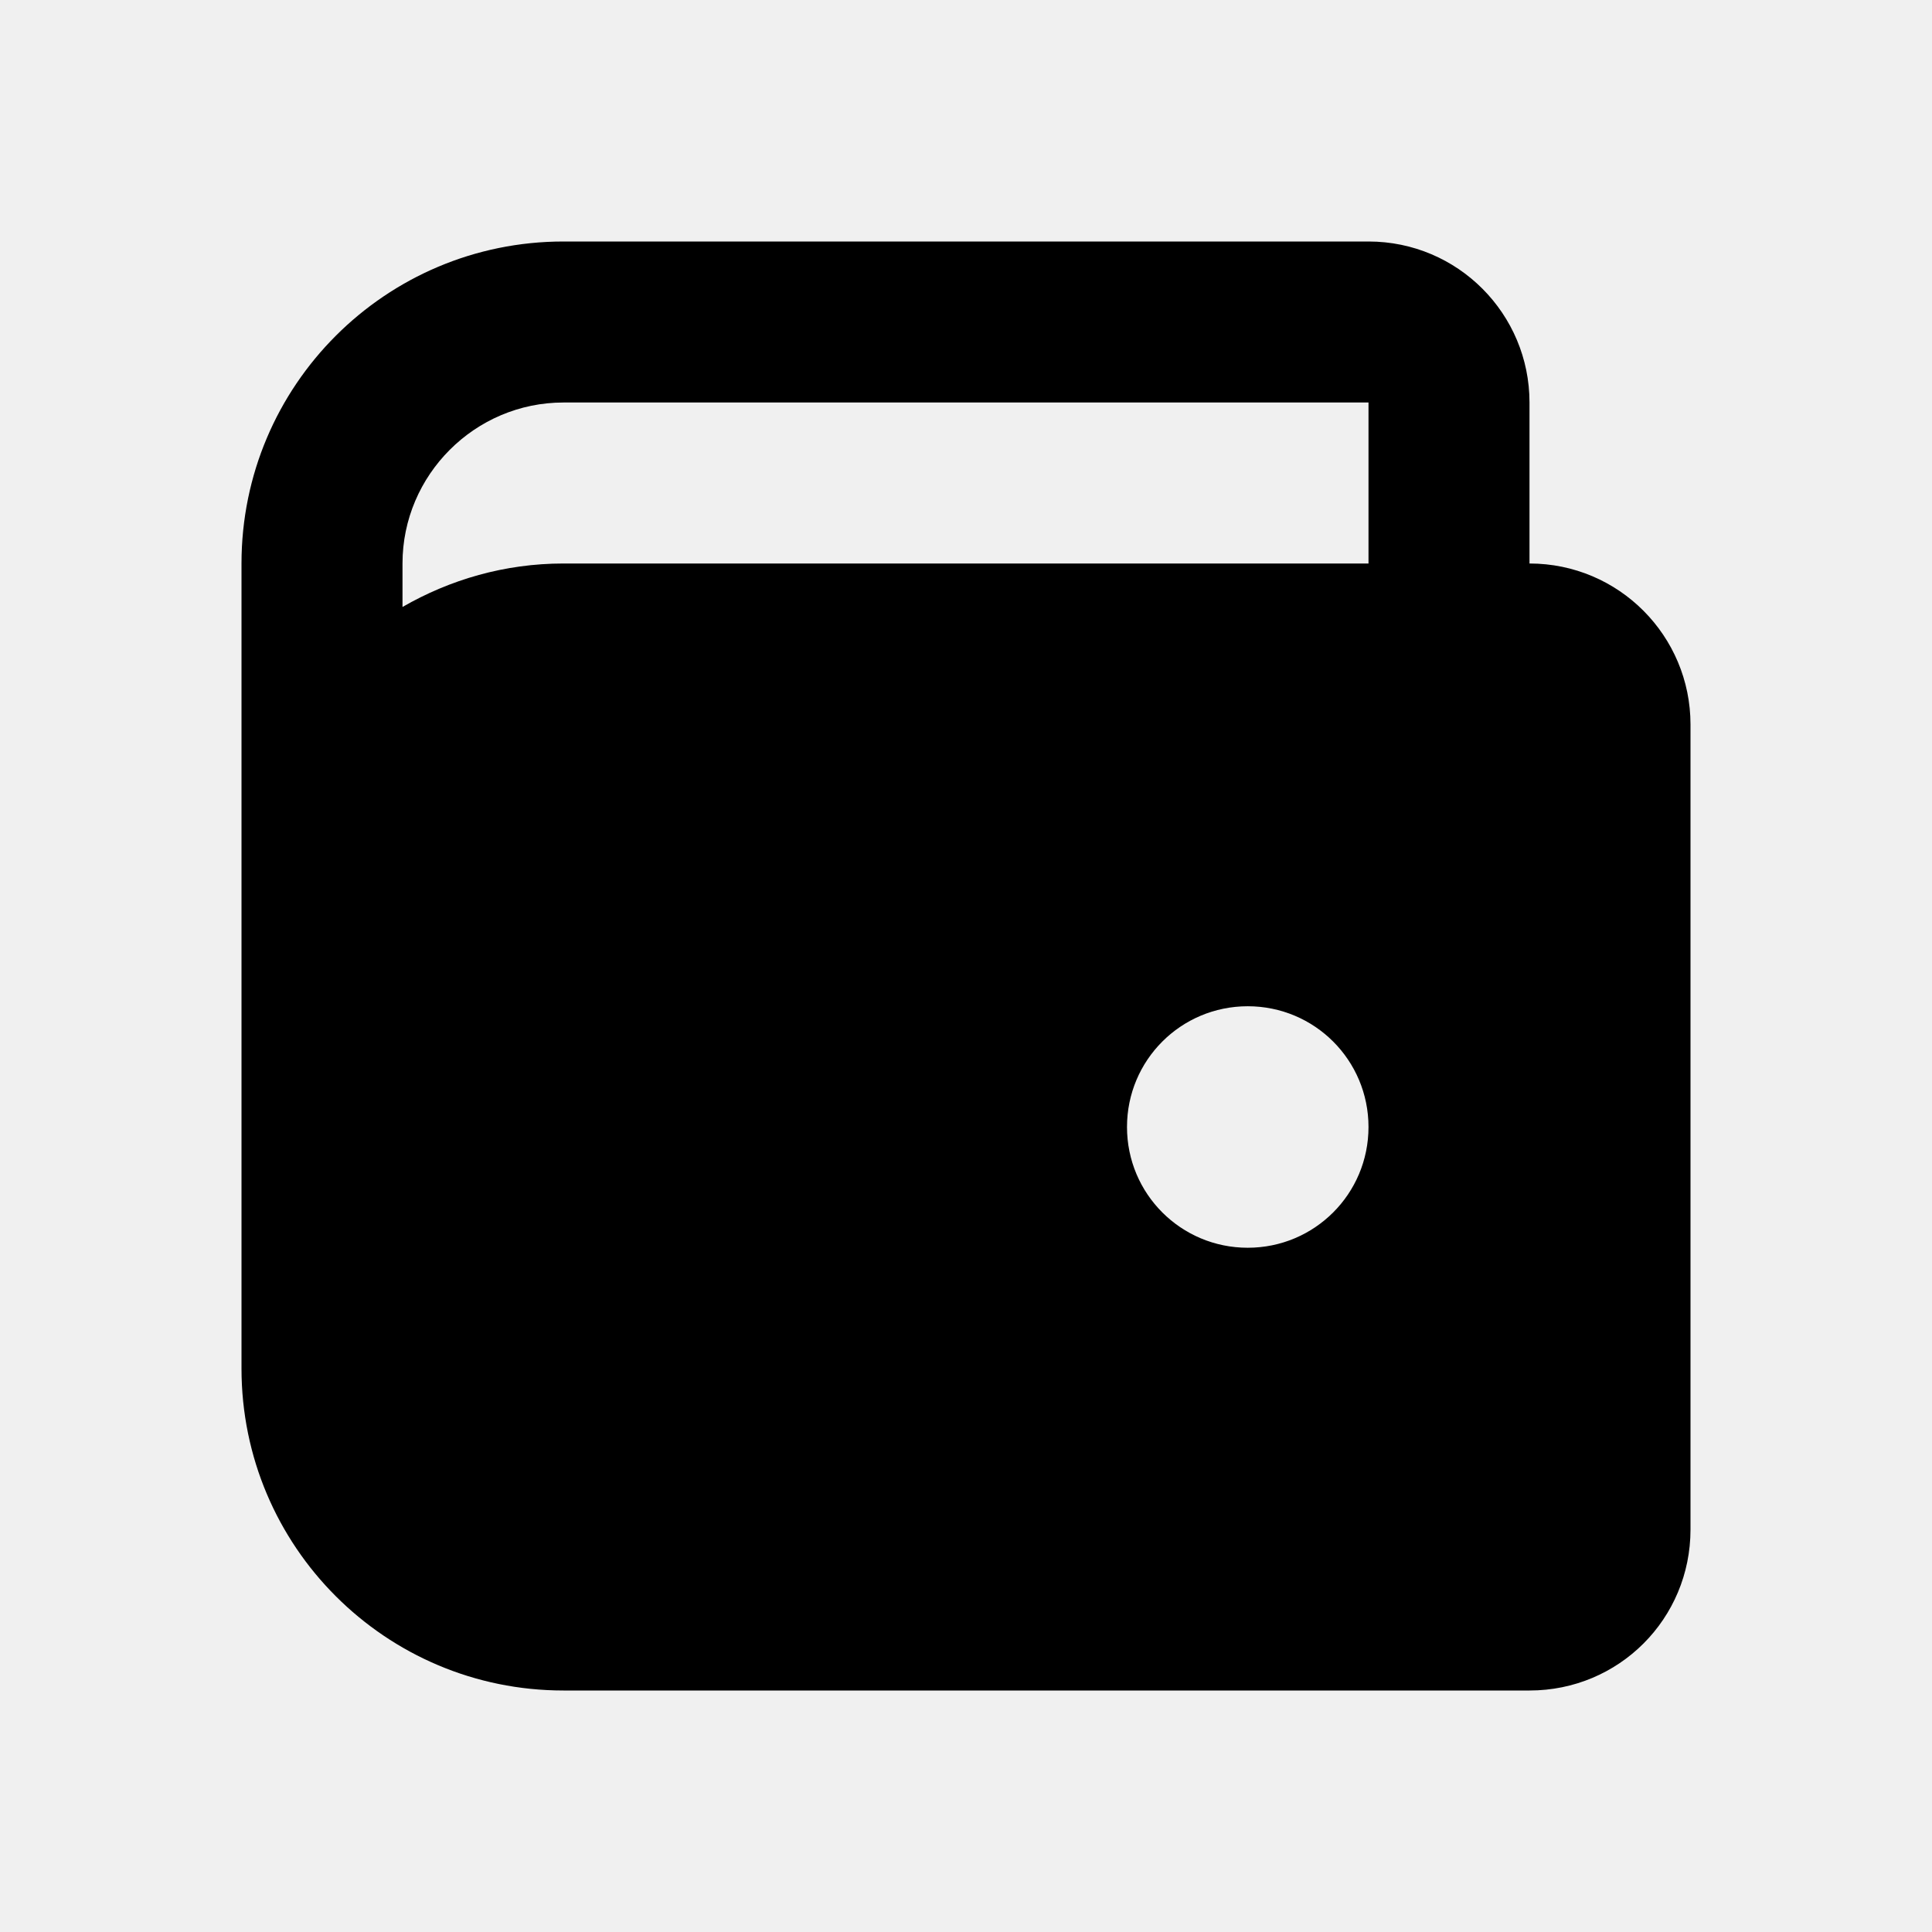
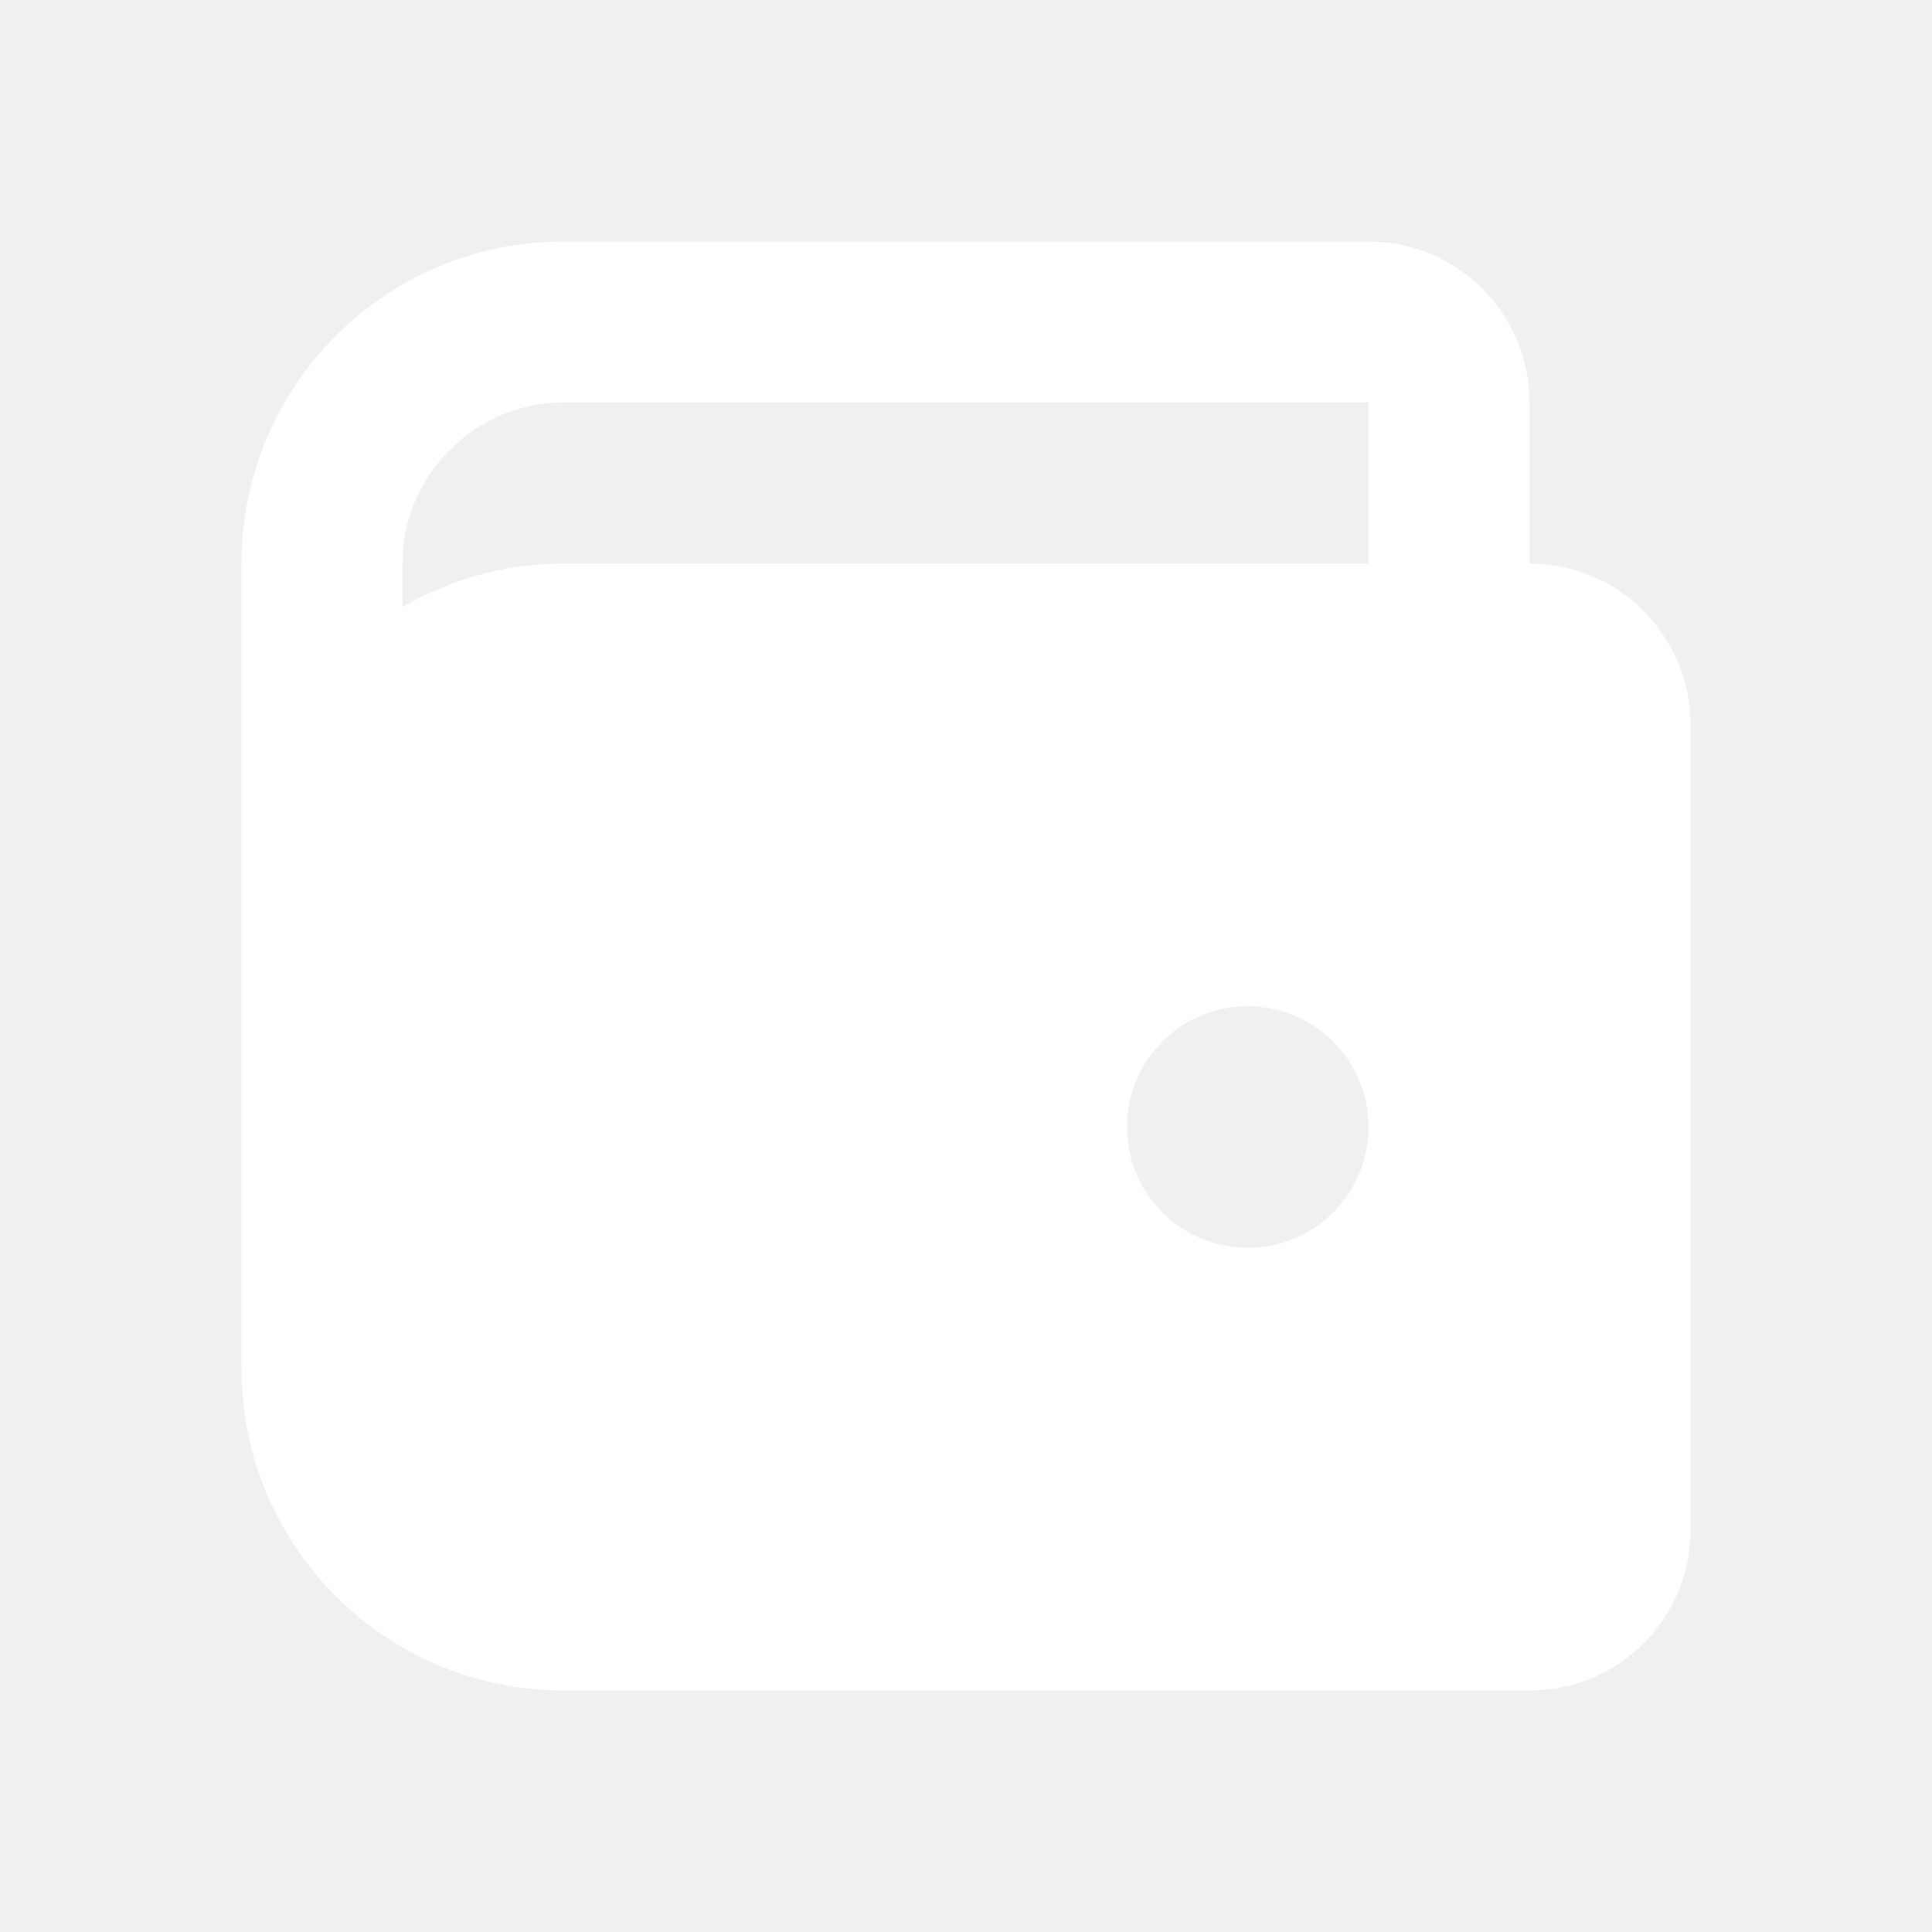
<svg xmlns="http://www.w3.org/2000/svg" viewBox="0 0 24 24">
-   <path d="M17 3H7C4.79 3 3 4.79 3 7V17C3 19.21 4.79 21 7 21H19C20.11 21 21 20.11 21 19V9C21 7.9 20.11 7 19 7V5C19 3.9 18.11 3 17 3M17 5V7H7C6.27 7 5.59 7.2 5 7.54V7C5 5.9 5.9 5 7 5M15.5 15.5C14.67 15.5 14 14.83 14 14S14.67 12.5 15.5 12.5 17 13.17 17 14 16.33 15.5 15.5 15.5Z" />
+   <path fill="#fff" d="M17 3H7C4.79 3 3 4.79 3 7V17C3 19.21 4.79 21 7 21H19C20.11 21 21 20.11 21 19V9C21 7.9 20.11 7 19 7V5C19 3.9 18.11 3 17 3M17 5V7H7C6.27 7 5.59 7.2 5 7.54V7C5 5.9 5.9 5 7 5M15.5 15.5C14.67 15.5 14 14.83 14 14S14.67 12.5 15.5 12.5 17 13.17 17 14 16.33 15.5 15.5 15.5Z" />
</svg>
